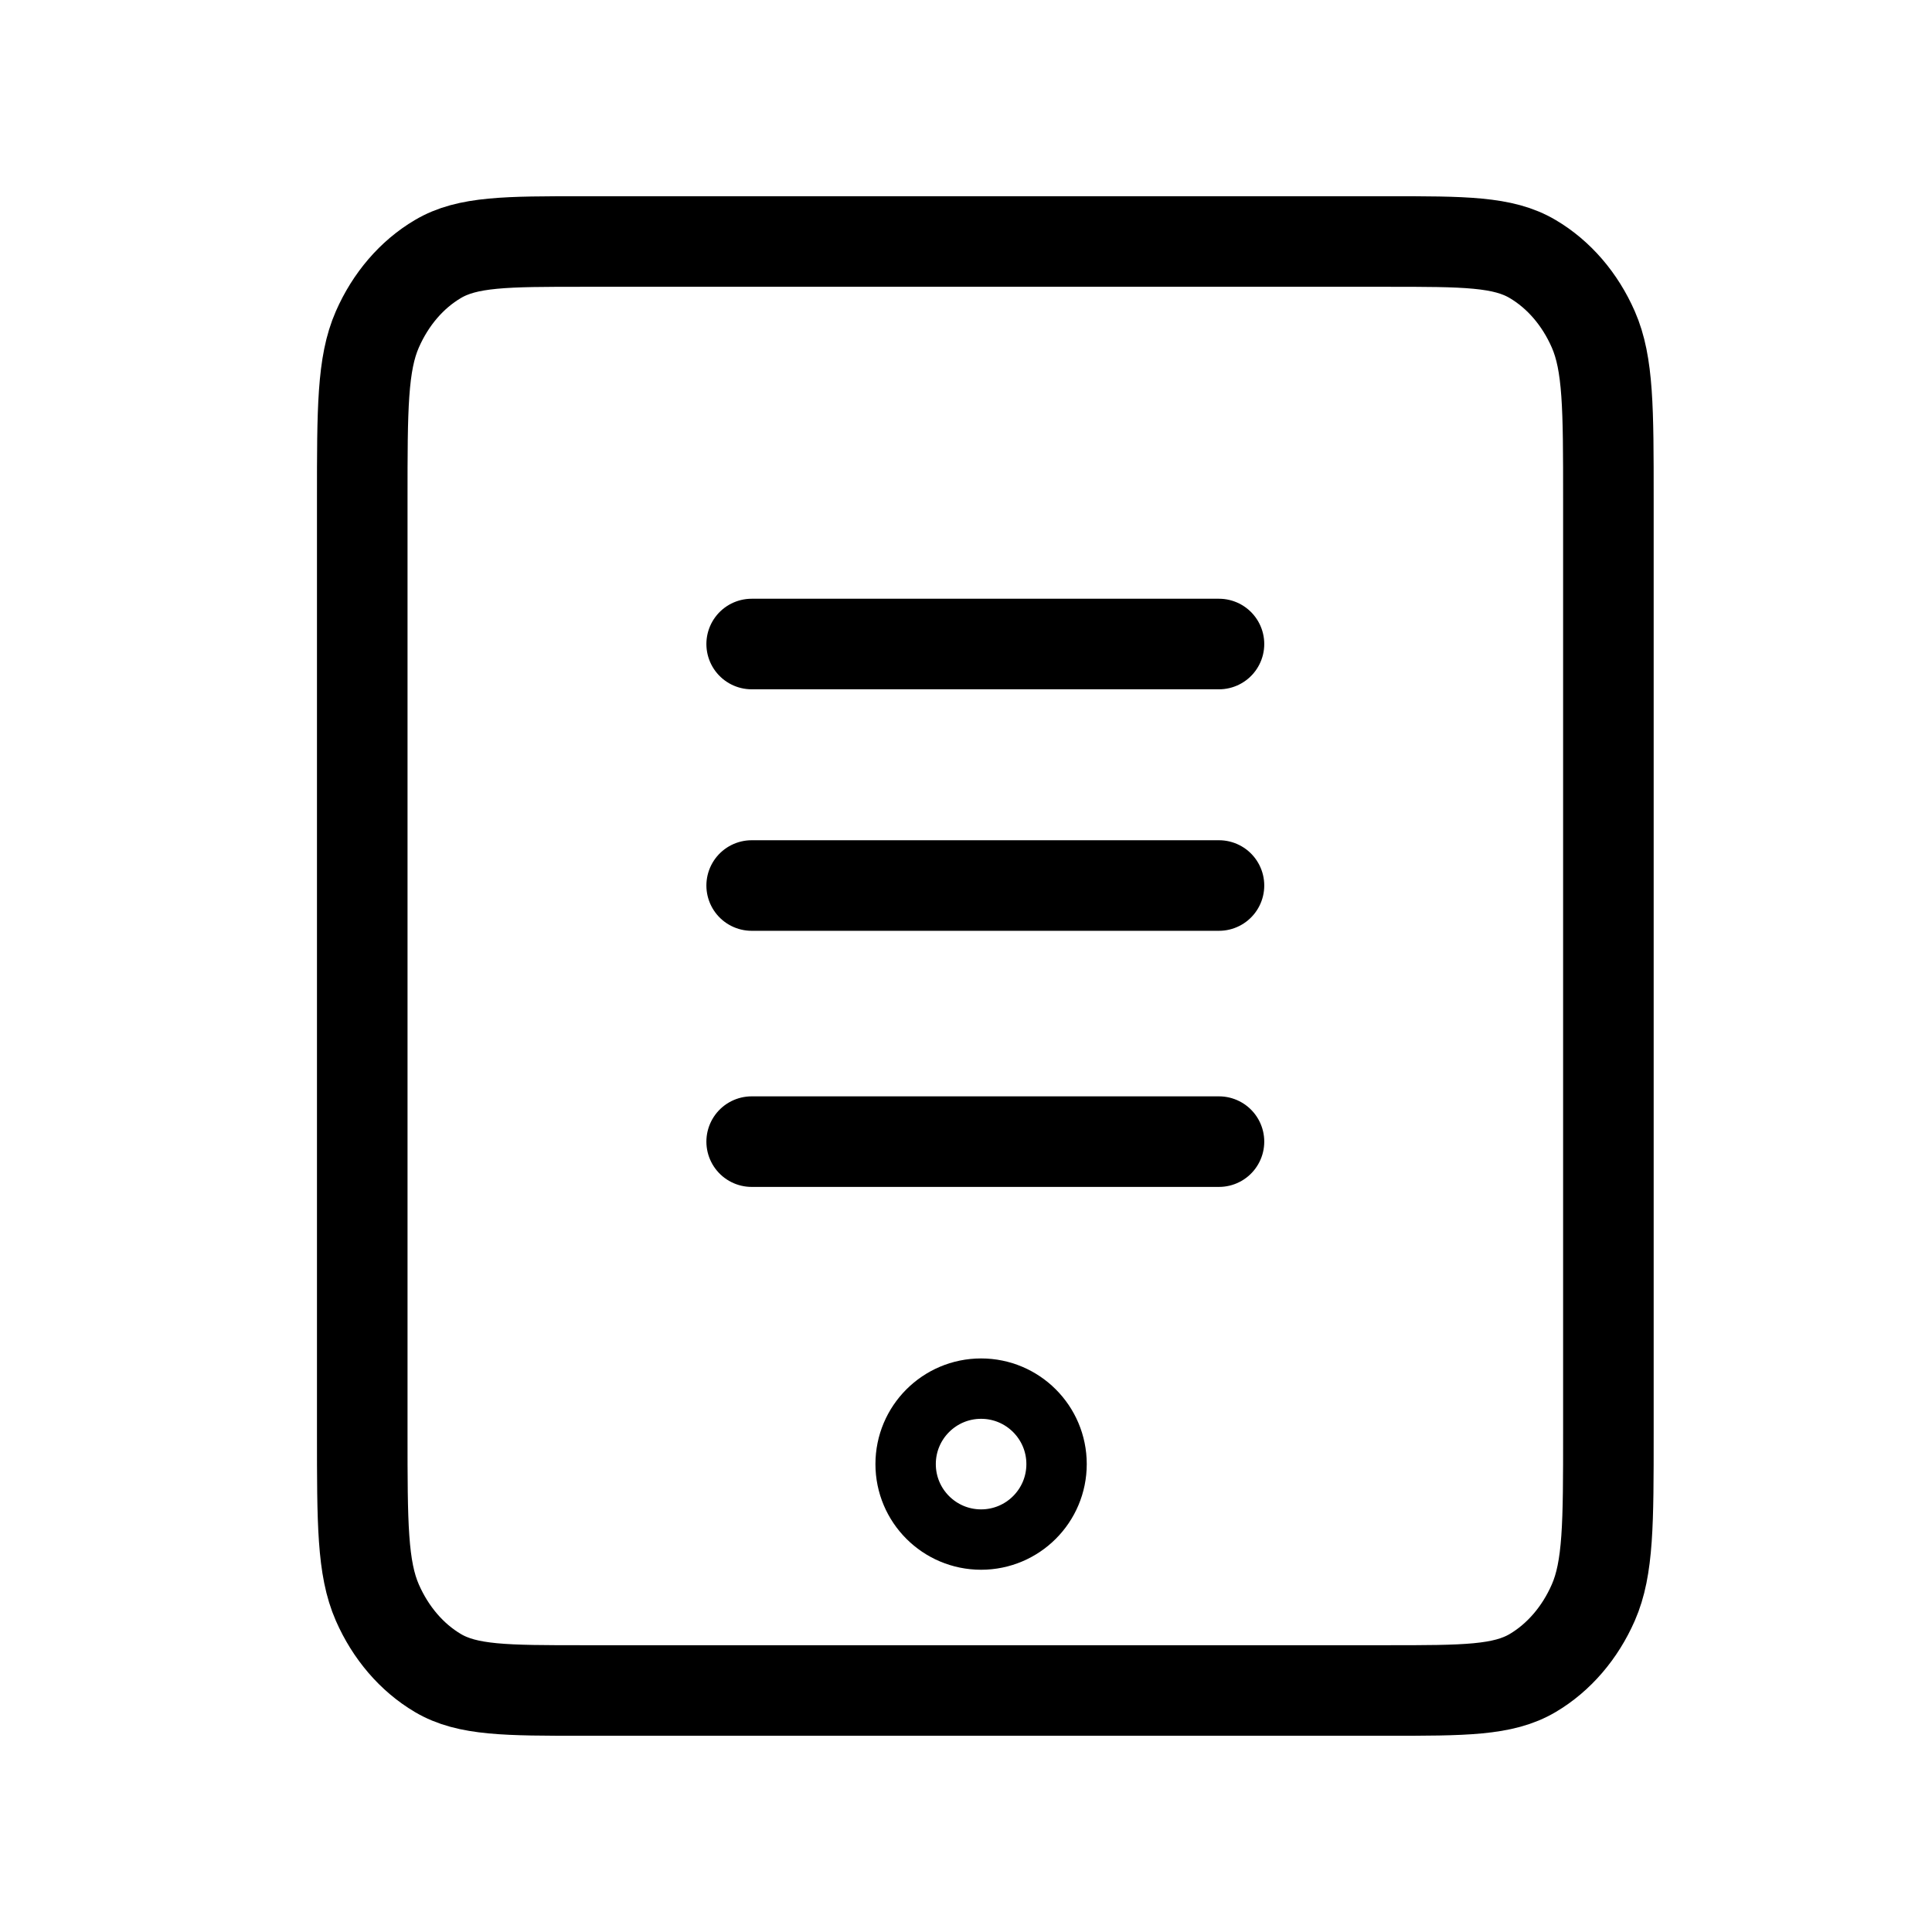
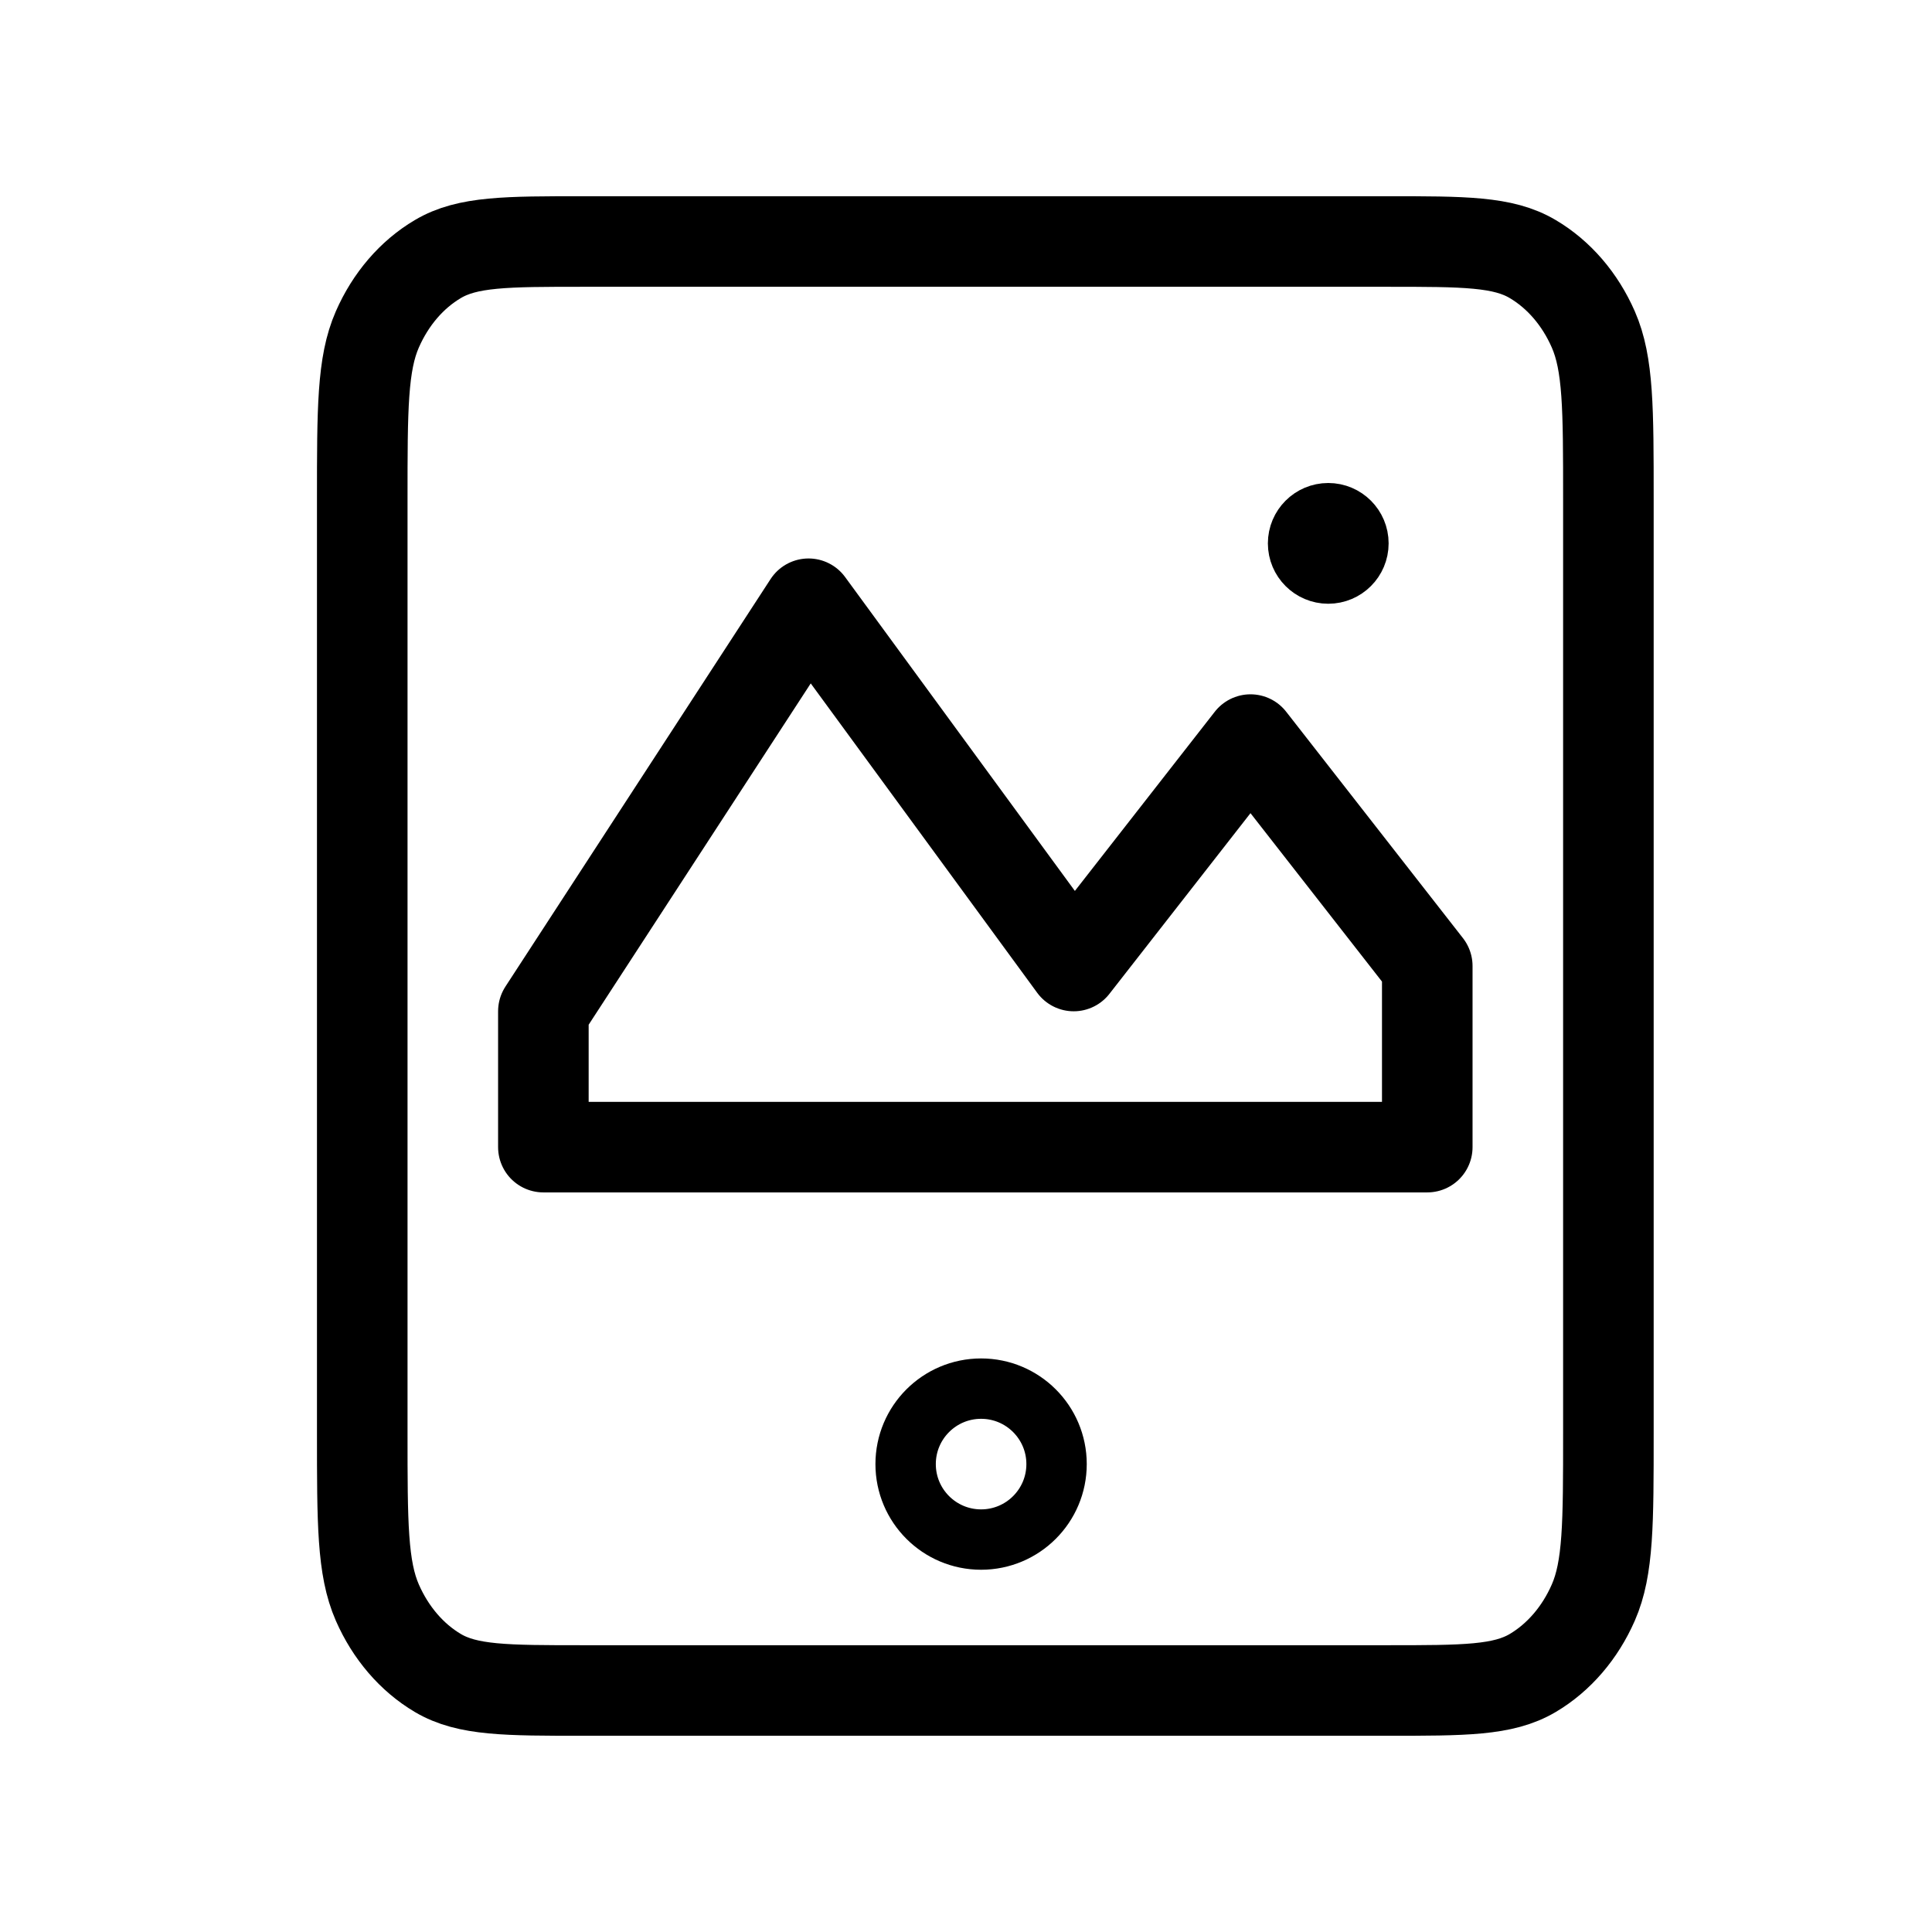
<svg xmlns="http://www.w3.org/2000/svg" width="100%" height="100%" viewBox="0 0 32 32" fill="none">
  <path d="M6 8.267V23.734C6 25.227 6 25.973 6.25 26.544C6.47 27.046 6.82 27.454 7.252 27.71C7.742 28 8.384 28 9.666 28H22.974C24.256 28 24.897 28 25.387 27.71C25.819 27.454 26.17 27.046 26.39 26.544C26.64 25.974 26.64 25.229 26.64 23.738V8.263C26.64 6.772 26.64 6.026 26.39 5.456C26.17 4.954 25.819 4.546 25.387 4.291C24.897 4 24.255 4 22.971 4H9.67C8.385 4 7.742 4 7.252 4.291C6.82 4.546 6.47 4.954 6.25 5.456C6 6.026 6 6.773 6 8.267Z" stroke="currentColor" stroke-width="1.5" stroke-linecap="round" stroke-linejoin="round" />
-   <path d="M12.45 14.667H20.19M12.45 10.667H20.19" stroke="currentColor" stroke-width="1.5" stroke-linecap="round" stroke-linejoin="round" />
-   <path d="M12.45 18.909H20.19" stroke="currentColor" stroke-width="1.5" stroke-linecap="round" stroke-linejoin="round" />
  <circle cx="16.25" cy="24.25" r="1.25" stroke="currentColor" />
+   <path d="M22 8.5C22.276 8.5 22.5 8.724 22.5 9C22.5 9.276 22.276 9.5 22 9.5C21.724 9.5 21.5 9.276 21.5 9C21.5 8.724 21.724 8.5 22 8.5Z" stroke="currentColor" />
+   <path d="M13.392 10L9 16.75V19H23.64V16L20.712 12.25L17.784 16L13.392 10Z" stroke="currentColor" stroke-width="1.5" stroke-linejoin="round" />
</svg>
